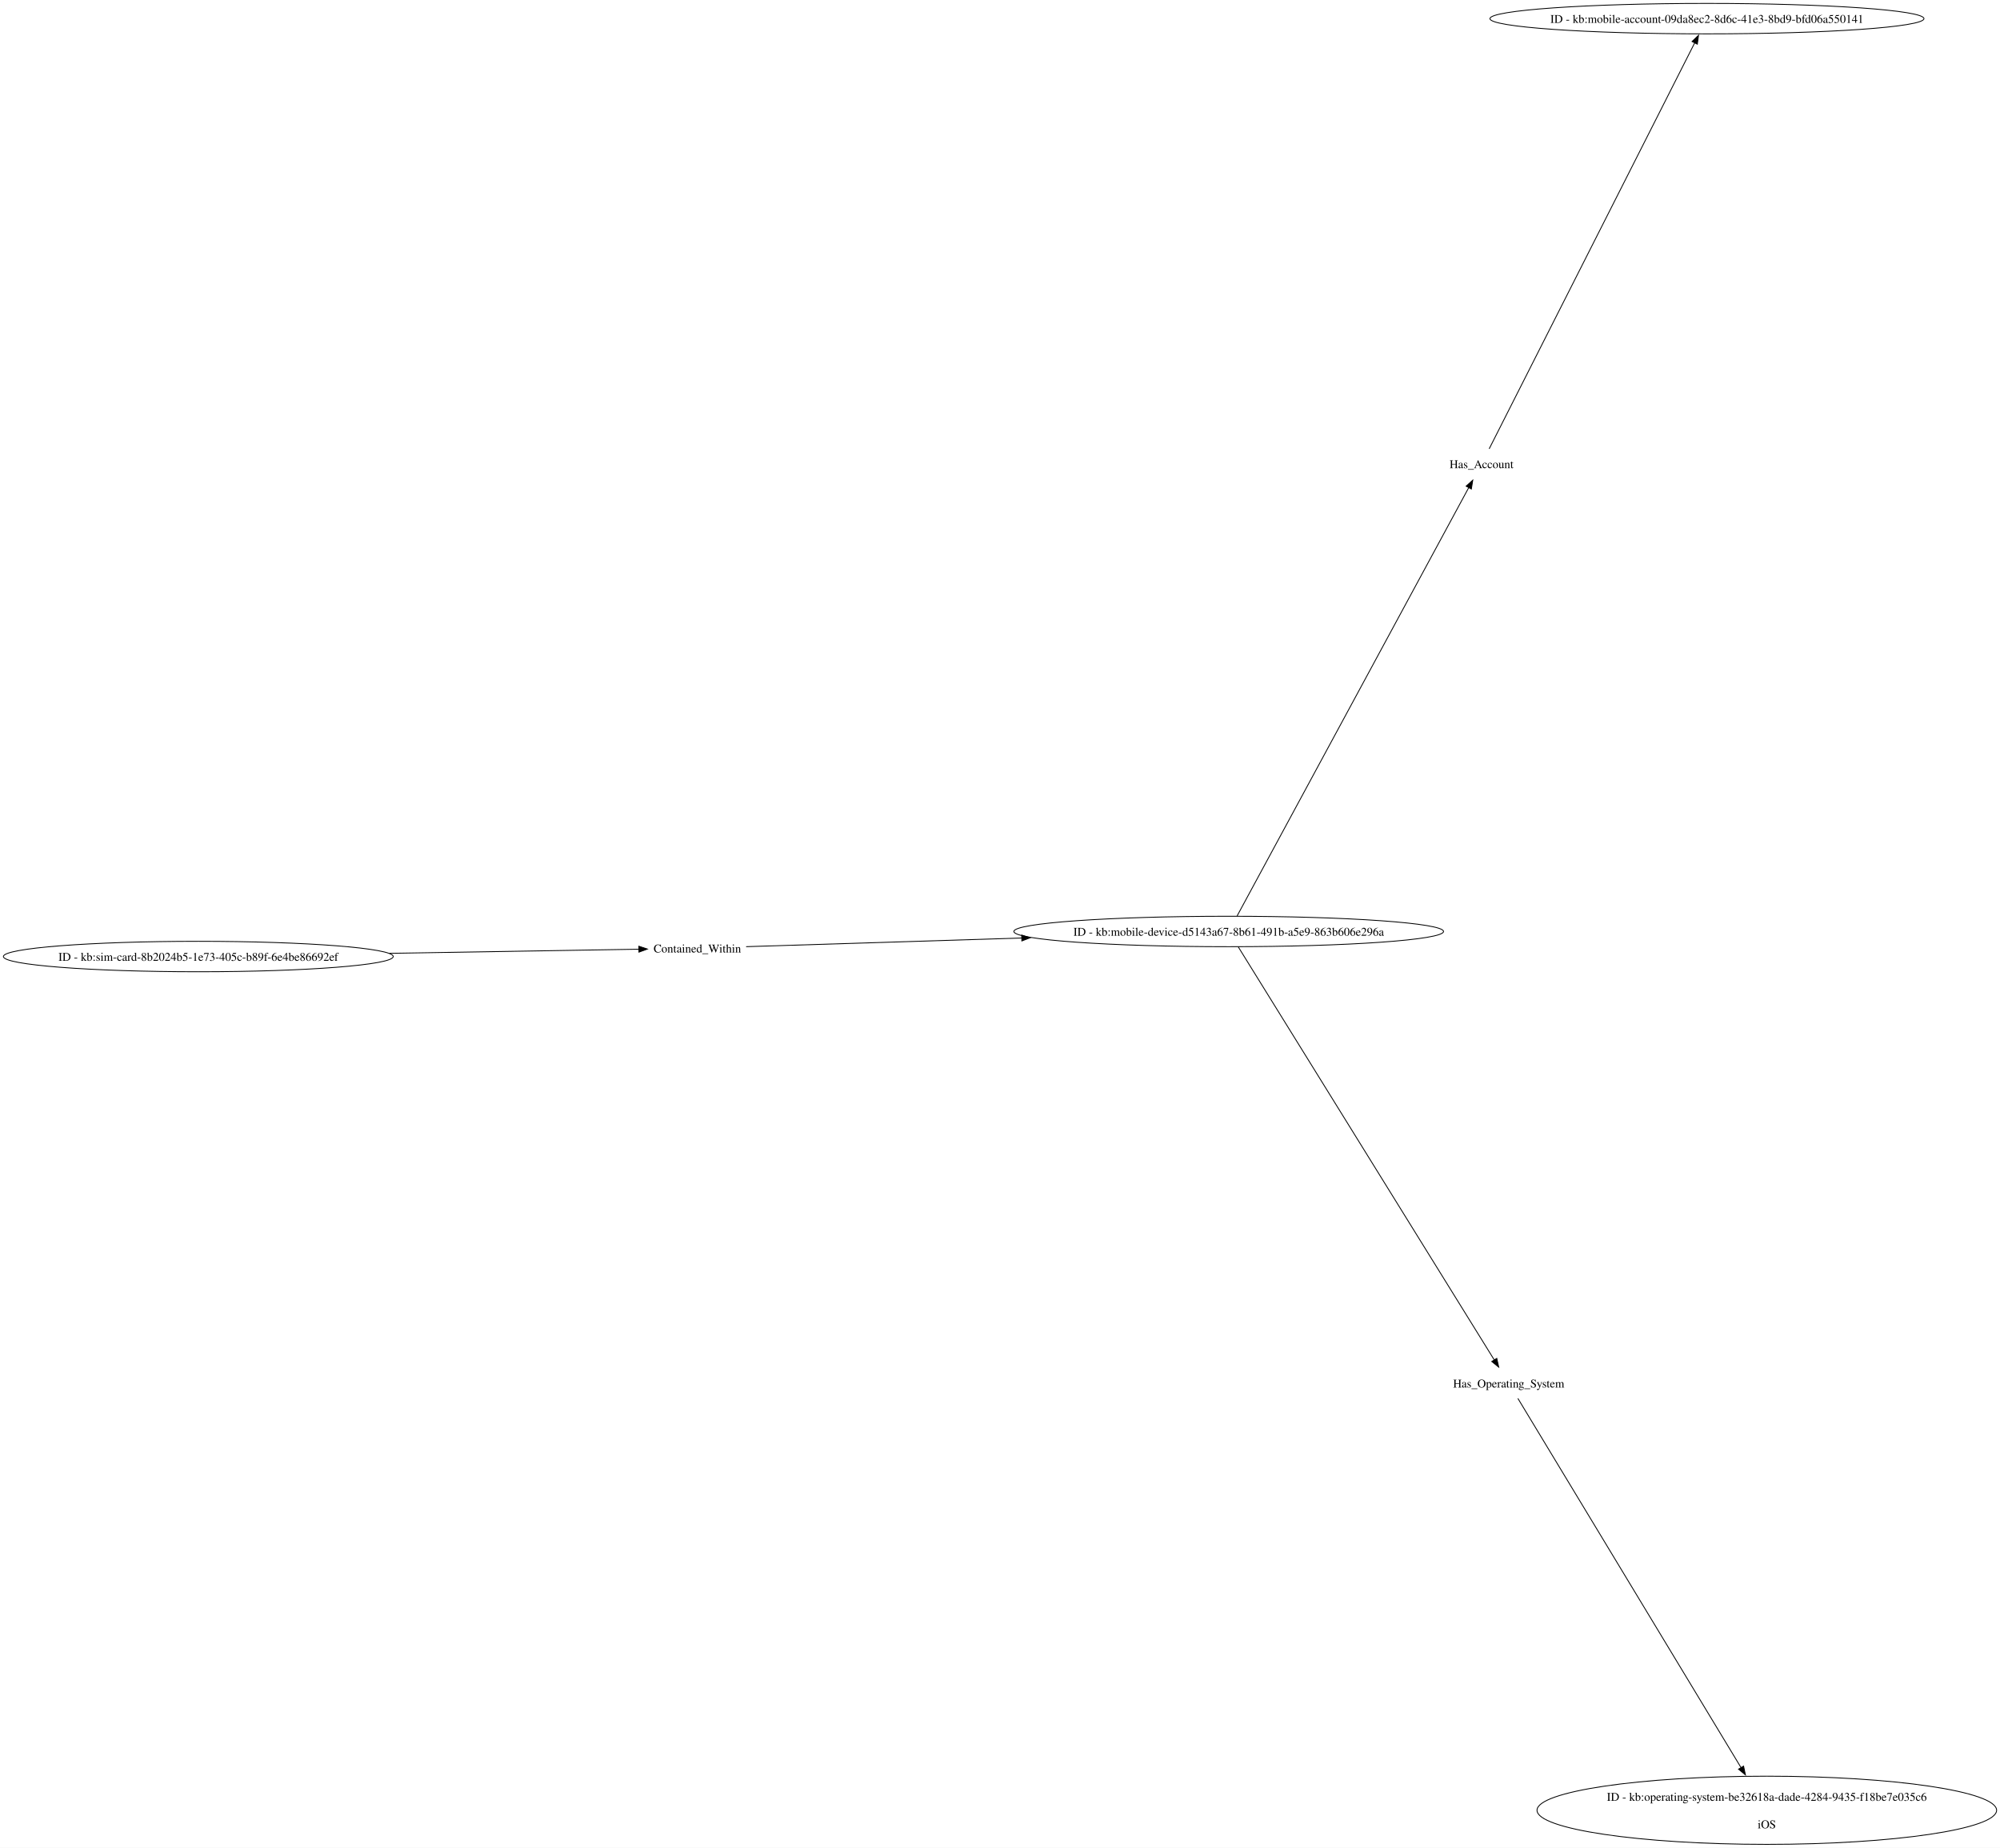
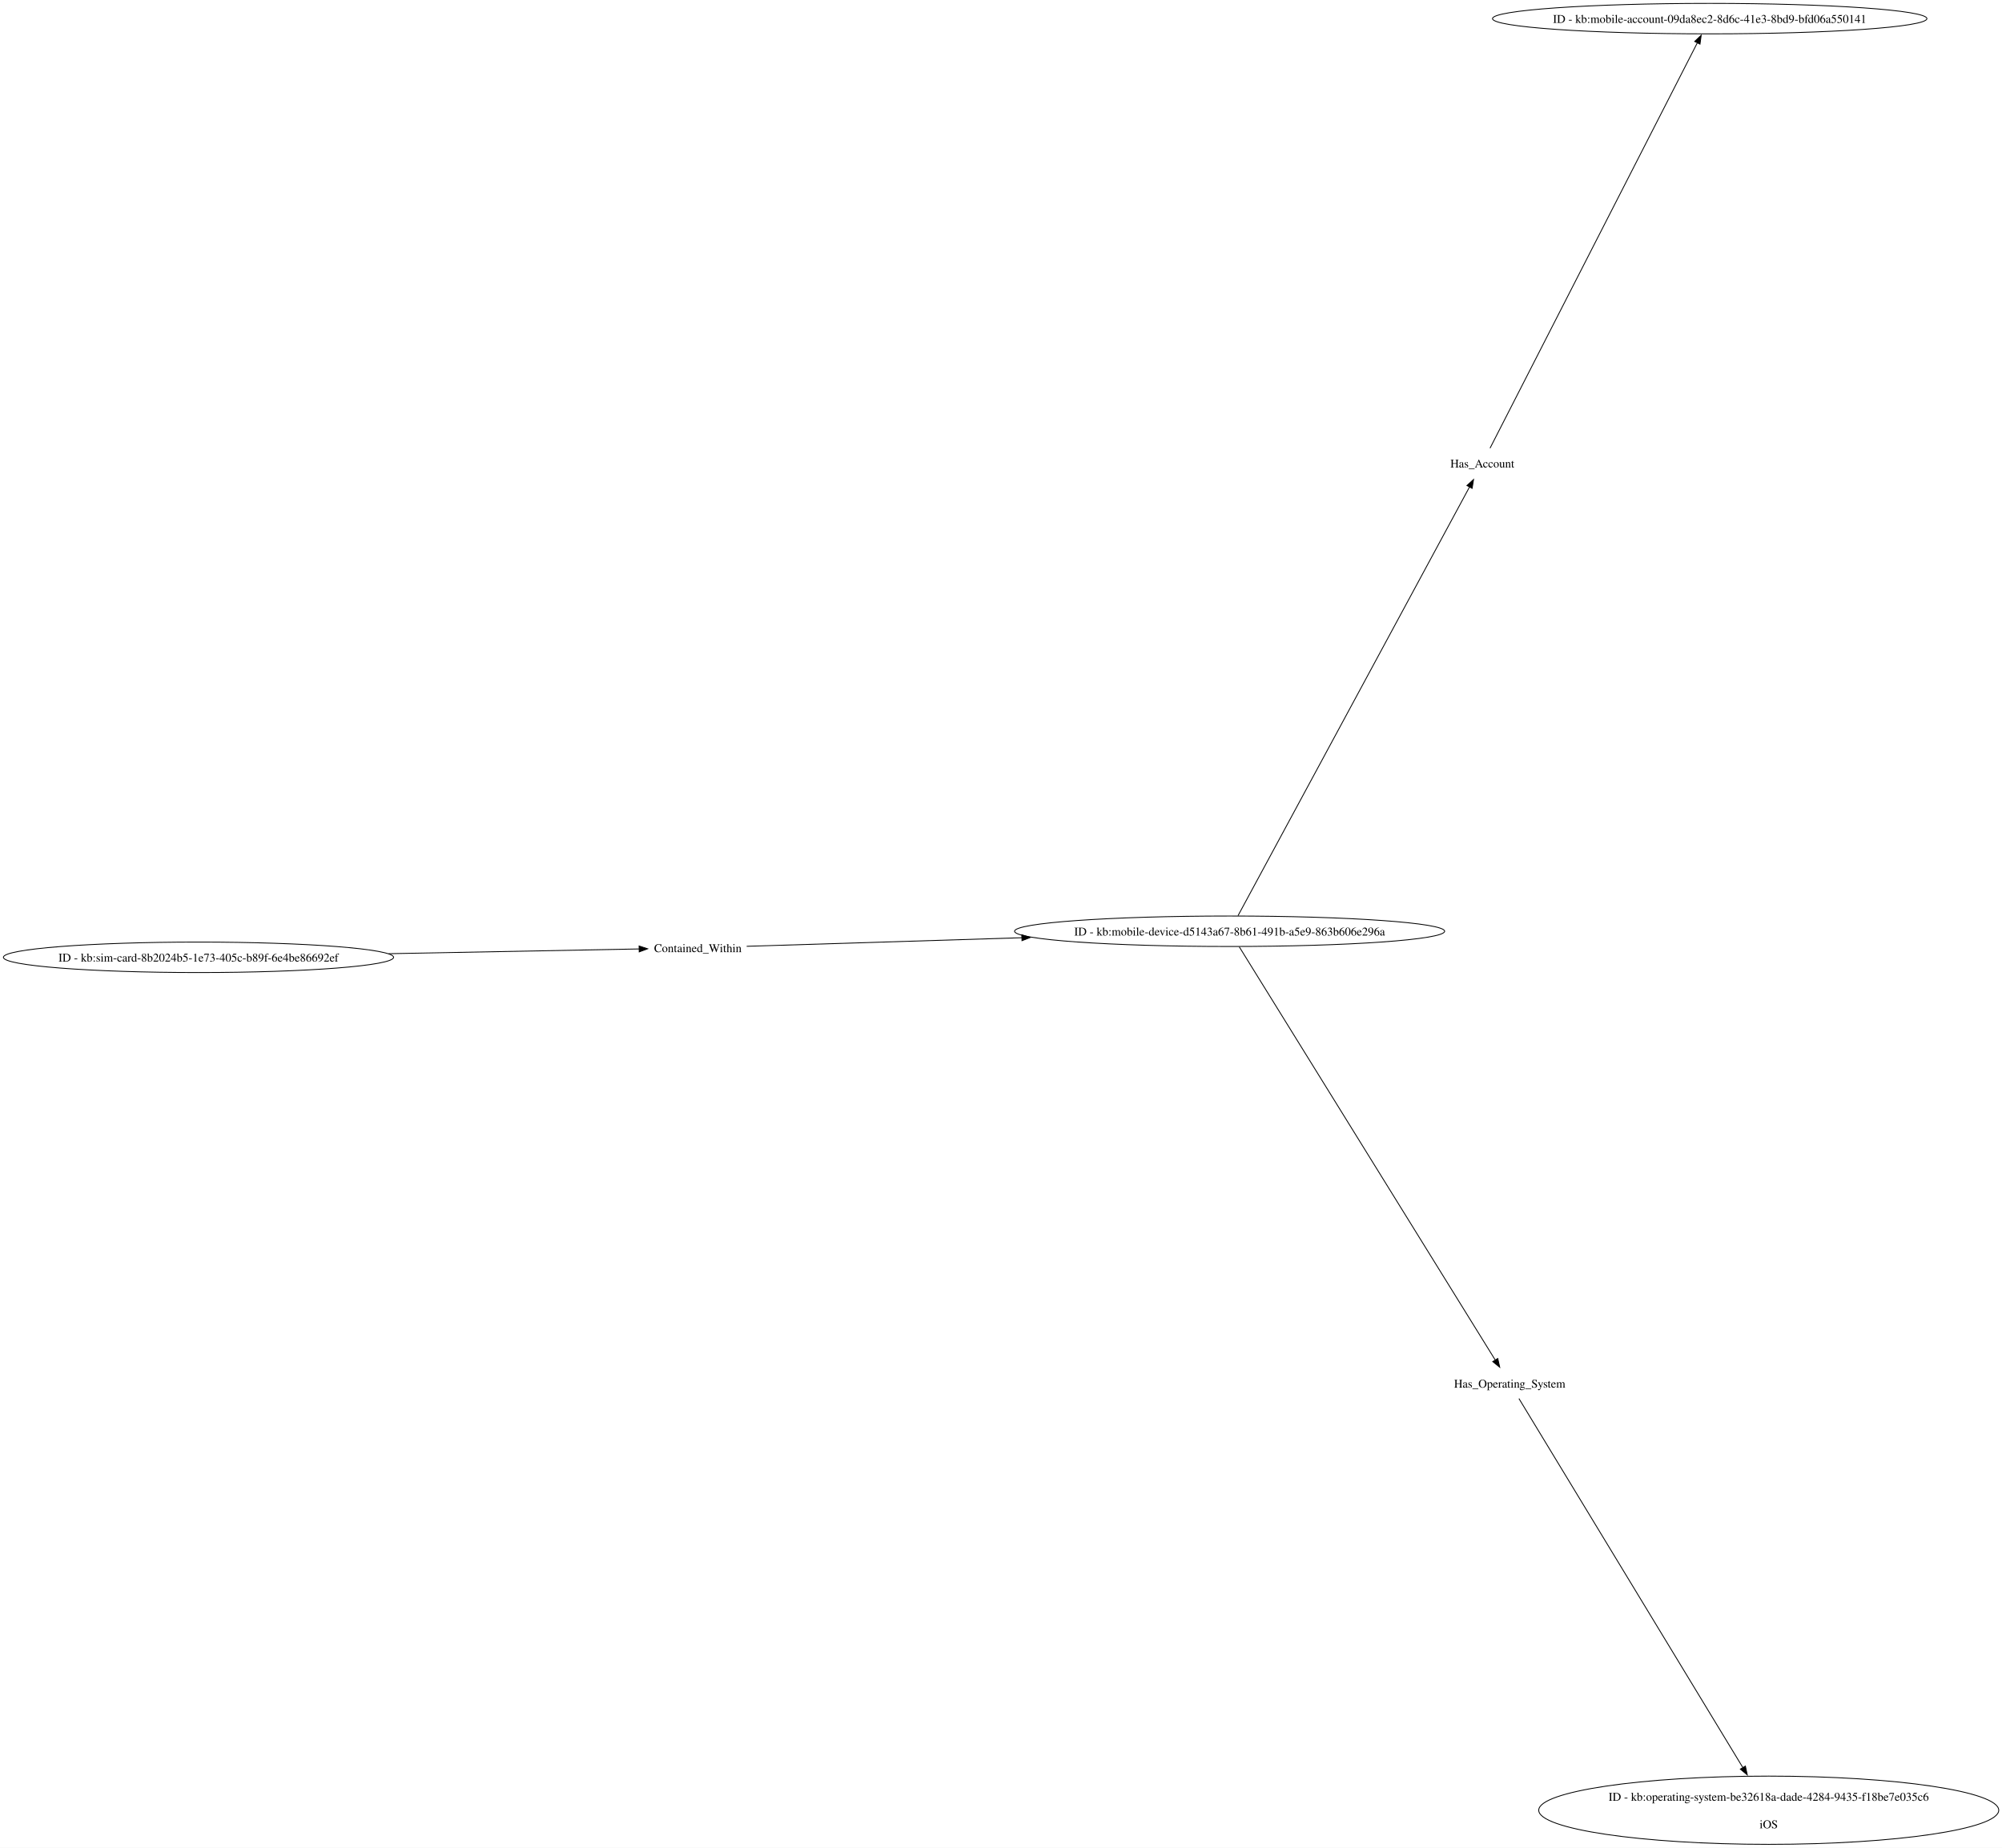
- <svg xmlns="http://www.w3.org/2000/svg" xmlns:xlink="http://www.w3.org/1999/xlink" width="2365pt" height="2185pt" viewBox="0.00 0.00 2364.76 2184.71">
-   <g id="graph0" class="graph" transform="scale(1 1) rotate(0) translate(4 2180.71)">
-     <polygon fill="white" stroke="none" points="-4,4 -4,-2180.71 2360.76,-2180.71 2360.76,4 -4,4" />
+ <svg xmlns="http://www.w3.org/2000/svg" xmlns:xlink="http://www.w3.org/1999/xlink" width="2365pt" height="2183pt" viewBox="0.00 0.00 2365.00 2183.00">
+   <g id="graph0" class="graph" transform="scale(1 1) rotate(0) translate(4 2179.06)">
+     <polygon fill="white" stroke="none" points="-4,4 -4,-2179.06 2361.14,-2179.06 2361.14,4 -4,4" />
    <g id="node1" class="node">
      <g id="a_node1">
        <a xlink:title="http://example.org/kb/mobile-account-09da8ec2-8d6c-41e3-8bd9-bfd06a550141">
-           <ellipse fill="none" stroke="black" cx="2014.27" cy="-2158.71" rx="256.59" ry="18" />
-           <text text-anchor="middle" x="2014.27" y="-2153.66" font-family="Times,serif" font-size="14.00">ID - kb:mobile-account-09da8ec2-8d6c-41e3-8bd9-bfd06a550141</text>
+           <ellipse fill="none" stroke="black" cx="2015.71" cy="-2157.06" rx="256.59" ry="18" />
+           <text xml:space="preserve" text-anchor="middle" x="2015.71" y="-2152.01" font-family="Times,serif" font-size="14.00">ID - kb:mobile-account-09da8ec2-8d6c-41e3-8bd9-bfd06a550141</text>
        </a>
      </g>
    </g>
    <g id="node2" class="node">
      <g id="a_node2">
        <a xlink:title="http://example.org/kb/mobile-device-d5143a67-8b61-491b-a5e9-863b606e296a">
-           <ellipse fill="none" stroke="black" cx="1448.79" cy="-1079.39" rx="254.03" ry="18" />
-           <text text-anchor="middle" x="1448.79" y="-1074.34" font-family="Times,serif" font-size="14.00">ID - kb:mobile-device-d5143a67-8b61-491b-a5e9-863b606e296a</text>
+           <ellipse fill="none" stroke="black" cx="1448.56" cy="-1078.81" rx="254.03" ry="18" />
+           <text xml:space="preserve" text-anchor="middle" x="1448.56" y="-1073.76" font-family="Times,serif" font-size="14.00">ID - kb:mobile-device-d5143a67-8b61-491b-a5e9-863b606e296a</text>
        </a>
      </g>
    </g>
    <g id="node5" class="node">
-       <text text-anchor="middle" x="1747.77" y="-1627.2" font-family="Times,serif" font-size="14.00">Has_Account</text>
+       <text xml:space="preserve" text-anchor="middle" x="1747.12" y="-1626.73" font-family="Times,serif" font-size="14.00">Has_Account</text>
    </g>
    <g id="edge1" class="edge">
-       <path fill="none" stroke="black" d="M1458.74,-1097.78C1502.69,-1179.05 1679.6,-1506.2 1732.66,-1604.31" />
-       <polygon fill="black" stroke="black" points="1729.53,-1605.89 1737.37,-1613.02 1735.69,-1602.56 1729.53,-1605.89" />
+       <path fill="none" stroke="black" d="M1458.49,-1097.21C1502.38,-1178.49 1679.05,-1505.7 1732.03,-1603.83" />
+       <polygon fill="black" stroke="black" points="1728.9,-1605.4 1736.73,-1612.54 1735.06,-1602.08 1728.9,-1605.4" />
    </g>
    <g id="node6" class="node">
-       <text text-anchor="middle" x="1779.87" y="-540.19" font-family="Times,serif" font-size="14.00">Has_Operating_System</text>
+       <text xml:space="preserve" text-anchor="middle" x="1779.45" y="-539.6" font-family="Times,serif" font-size="14.00">Has_Operating_System</text>
    </g>
    <g id="edge3" class="edge">
-       <path fill="none" stroke="black" d="M1460.19,-1061C1509.4,-981.61 1703.82,-667.93 1762.81,-572.76" />
-       <polygon fill="black" stroke="black" points="1765.77,-574.63 1768.06,-564.29 1759.82,-570.94 1765.77,-574.63" />
+       <path fill="none" stroke="black" d="M1459.95,-1060.43C1509.13,-981.03 1703.44,-667.35 1762.4,-572.17" />
+       <polygon fill="black" stroke="black" points="1765.35,-574.05 1767.65,-563.7 1759.4,-570.36 1765.35,-574.05" />
    </g>
    <g id="node3" class="node">
      <g id="a_node3">
        <a xlink:title="http://example.org/kb/operating-system-be32618a-dade-4284-9435-f18be7e035c6">
-           <ellipse fill="none" stroke="black" cx="2085.05" cy="-40.31" rx="271.71" ry="40.31" />
-           <text text-anchor="middle" x="2085.05" y="-51.51" font-family="Times,serif" font-size="14.00">ID - kb:operating-system-be32618a-dade-4284-9435-f18be7e035c6</text>
-           <text text-anchor="middle" x="2085.05" y="-19.01" font-family="Times,serif" font-size="14.00">iOS</text>
+           <ellipse fill="none" stroke="black" cx="2085.44" cy="-40.31" rx="271.71" ry="40.31" />
+           <text xml:space="preserve" text-anchor="middle" x="2085.44" y="-51.51" font-family="Times,serif" font-size="14.00">ID - kb:operating-system-be32618a-dade-4284-9435-f18be7e035c6</text>
+           <text xml:space="preserve" text-anchor="middle" x="2085.44" y="-19.01" font-family="Times,serif" font-size="14.00">iOS</text>
        </a>
      </g>
    </g>
    <g id="node4" class="node">
      <g id="a_node4">
        <a xlink:title="http://example.org/kb/sim-card-8b2024b5-1e73-405c-b89f-6e4be86692ef">
-           <ellipse fill="none" stroke="black" cx="230.48" cy="-1049.76" rx="230.48" ry="18" />
-           <text text-anchor="middle" x="230.48" y="-1044.71" font-family="Times,serif" font-size="14.00">ID - kb:sim-card-8b2024b5-1e73-405c-b89f-6e4be86692ef</text>
+           <ellipse fill="none" stroke="black" cx="230.48" cy="-1048.02" rx="230.48" ry="18" />
+           <text xml:space="preserve" text-anchor="middle" x="230.48" y="-1042.97" font-family="Times,serif" font-size="14.00">ID - kb:sim-card-8b2024b5-1e73-405c-b89f-6e4be86692ef</text>
        </a>
      </g>
    </g>
    <g id="node7" class="node">
-       <text text-anchor="middle" x="820.52" y="-1054.55" font-family="Times,serif" font-size="14.00">Contained_Within</text>
+       <text xml:space="preserve" text-anchor="middle" x="820.39" y="-1054.17" font-family="Times,serif" font-size="14.00">Contained_Within</text>
    </g>
    <g id="edge5" class="edge">
-       <path fill="none" stroke="black" d="M456.5,-1053.53C561.75,-1055.29 679.41,-1057.25 751.73,-1058.46" />
-       <polygon fill="black" stroke="black" points="751.37,-1061.95 761.42,-1058.62 751.48,-1054.95 751.37,-1061.95" />
+       <path fill="none" stroke="black" d="M455.19,-1052.29C560.58,-1054.29 678.68,-1056.53 751.29,-1057.91" />
+       <polygon fill="black" stroke="black" points="750.97,-1061.4 761.03,-1058.1 751.1,-1054.41 750.97,-1061.4" />
    </g>
    <g id="edge2" class="edge">
-       <path fill="none" stroke="black" d="M1756.79,-1650.07C1795.97,-1727.46 1951.57,-2034.85 1999.88,-2130.29" />
-       <polygon fill="black" stroke="black" points="1996.65,-2131.66 2004.29,-2139 2002.9,-2128.5 1996.65,-2131.66" />
+       <path fill="none" stroke="black" d="M1756.21,-1649.56C1795.7,-1726.78 1952.51,-2033.48 2001.21,-2128.7" />
+       <polygon fill="black" stroke="black" points="1997.98,-2130.09 2005.65,-2137.4 2004.22,-2126.9 1997.98,-2130.09" />
    </g>
    <g id="edge4" class="edge">
-       <path fill="none" stroke="black" d="M1790.73,-527.27C1833.1,-457.16 1988.2,-200.54 2054.58,-90.72" />
-       <polygon fill="black" stroke="black" points="2057.57,-92.53 2059.75,-82.17 2051.58,-88.91 2057.57,-92.53" />
+       <path fill="none" stroke="black" d="M1790.34,-526.7C1832.82,-456.68 1988.34,-200.35 2054.89,-90.66" />
+       <polygon fill="black" stroke="black" points="2057.87,-92.48 2060.07,-82.12 2051.89,-88.85 2057.87,-92.48" />
    </g>
    <g id="edge6" class="edge">
-       <path fill="none" stroke="black" d="M878.22,-1061.42C952.21,-1063.75 1085.17,-1067.94 1204.13,-1071.68" />
-       <polygon fill="black" stroke="black" points="1203.98,-1075.18 1214.08,-1072 1204.2,-1068.18 1203.98,-1075.18" />
+       <path fill="none" stroke="black" d="M878.08,-1061.02C951.91,-1063.32 1084.46,-1067.46 1203.23,-1071.16" />
+       <polygon fill="black" stroke="black" points="1203.06,-1074.66 1213.16,-1071.47 1203.28,-1067.66 1203.06,-1074.66" />
    </g>
  </g>
</svg>
